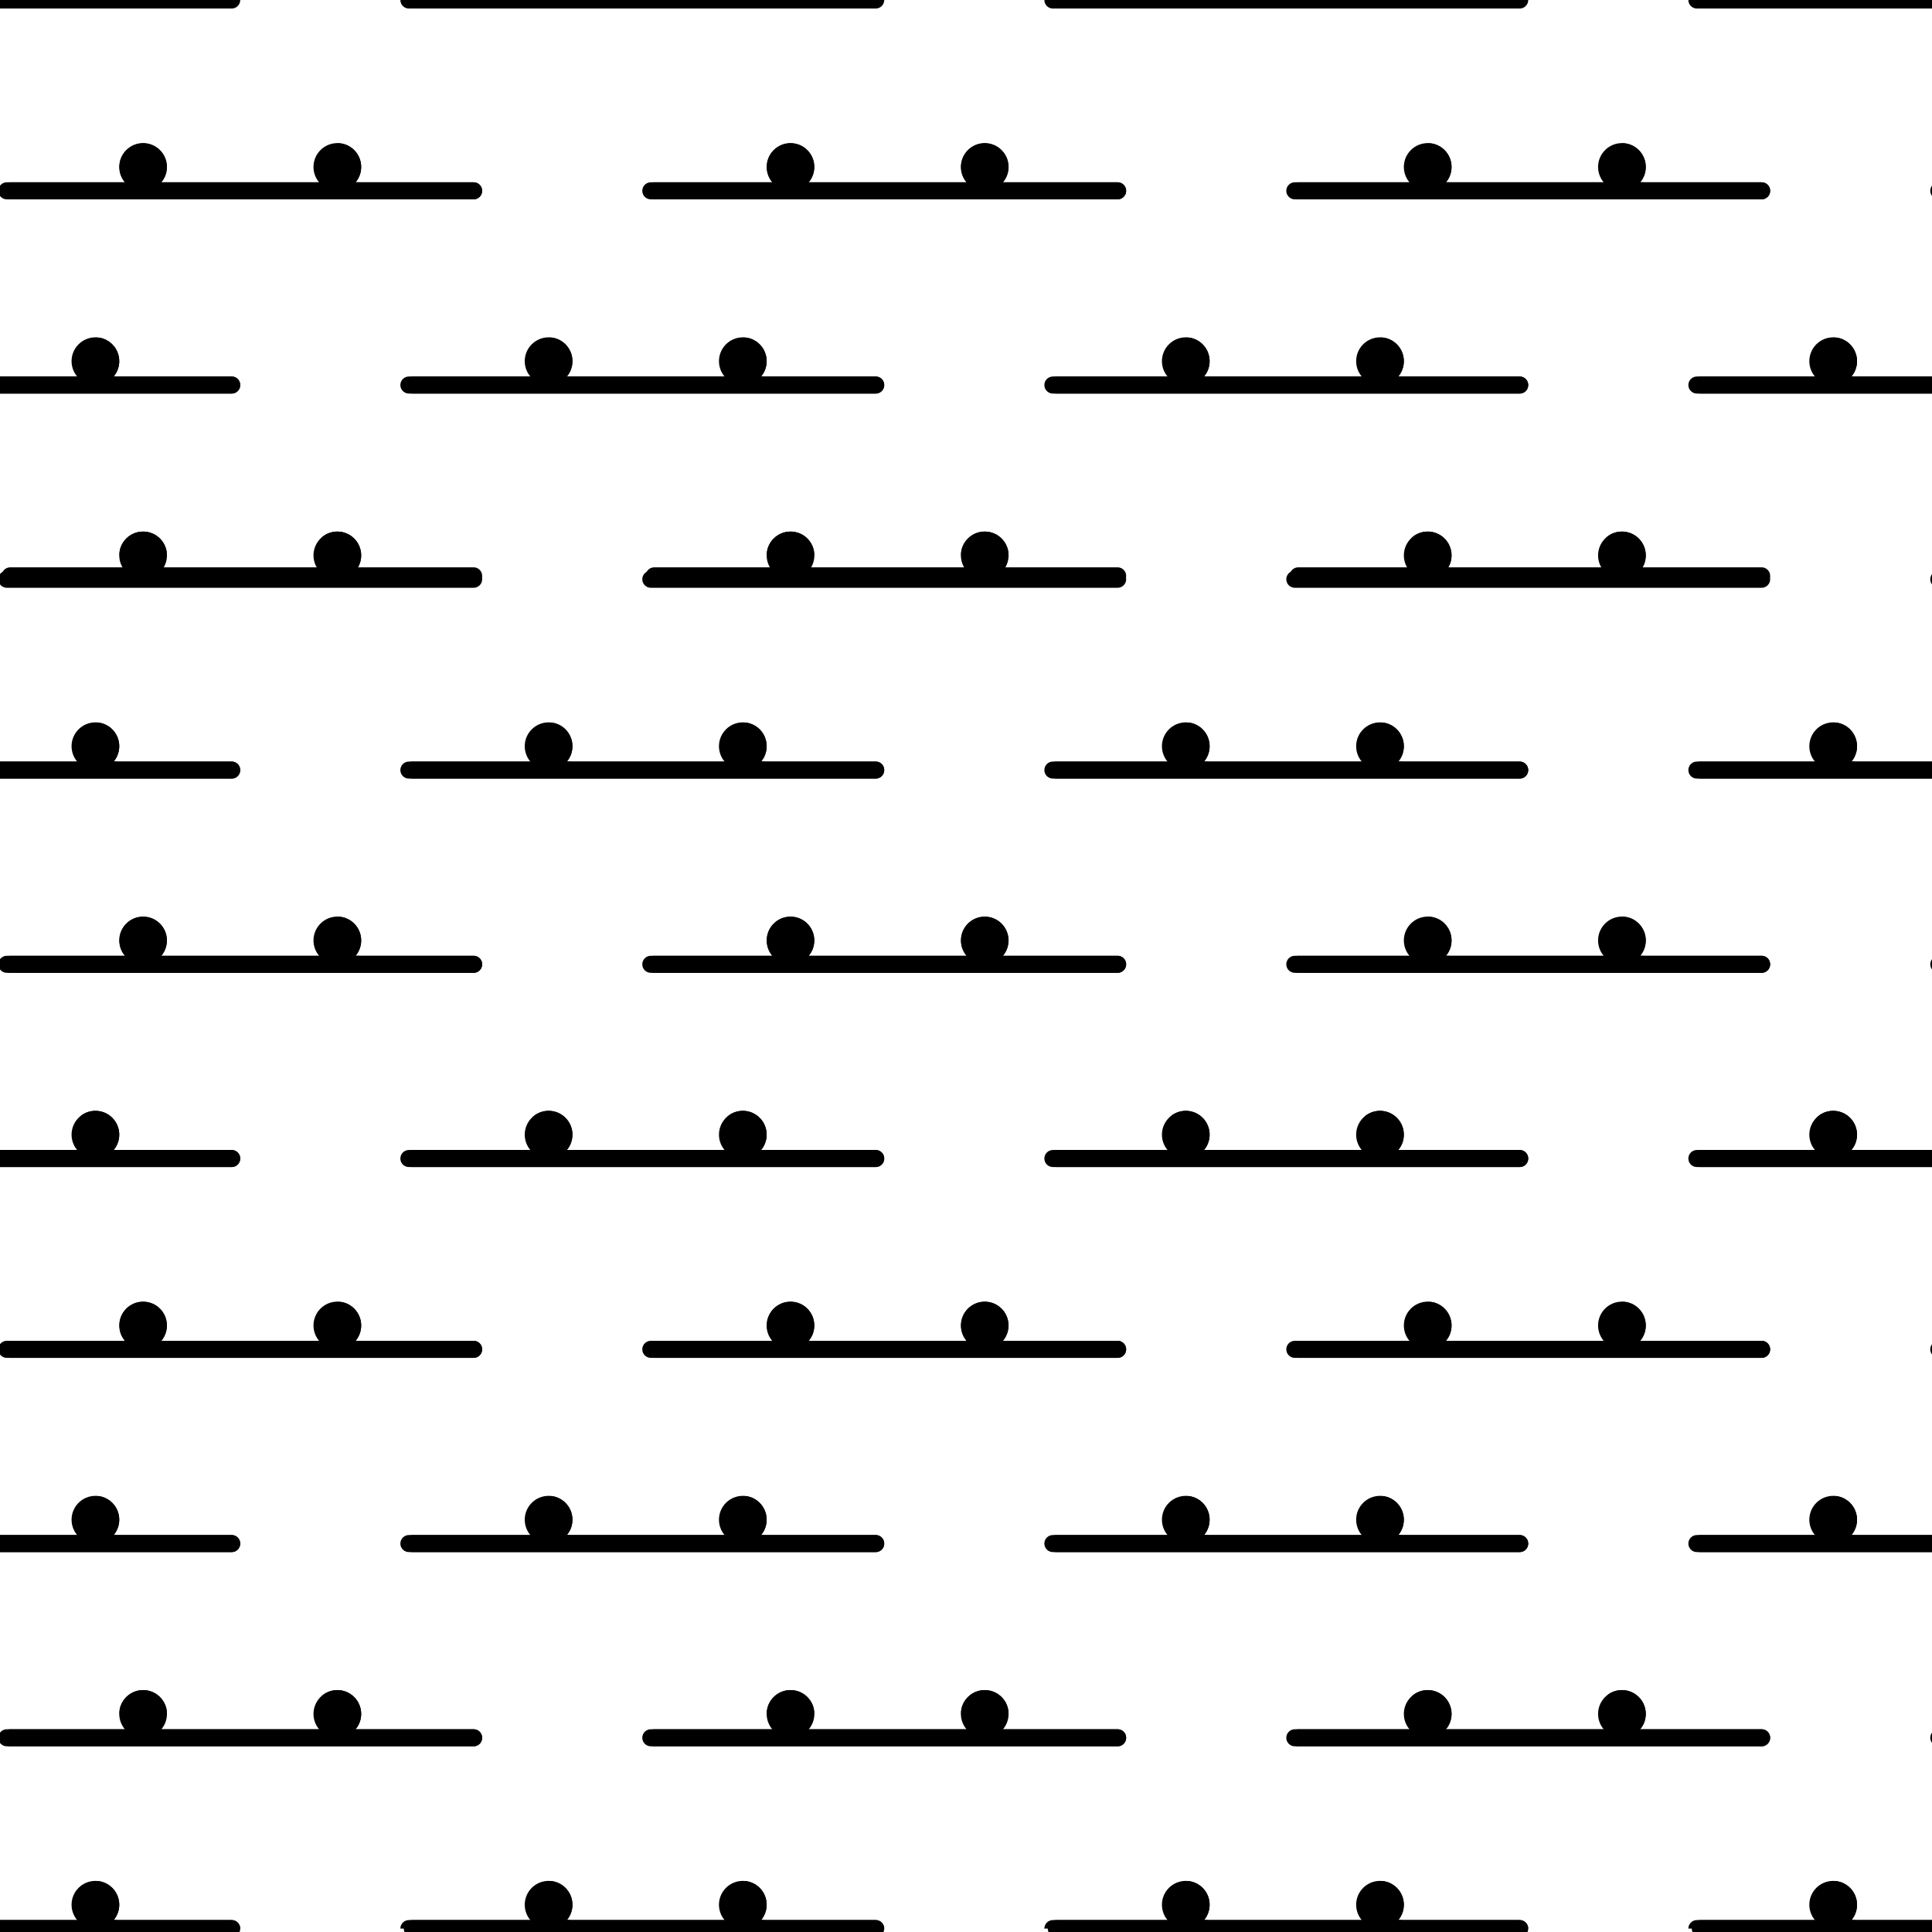
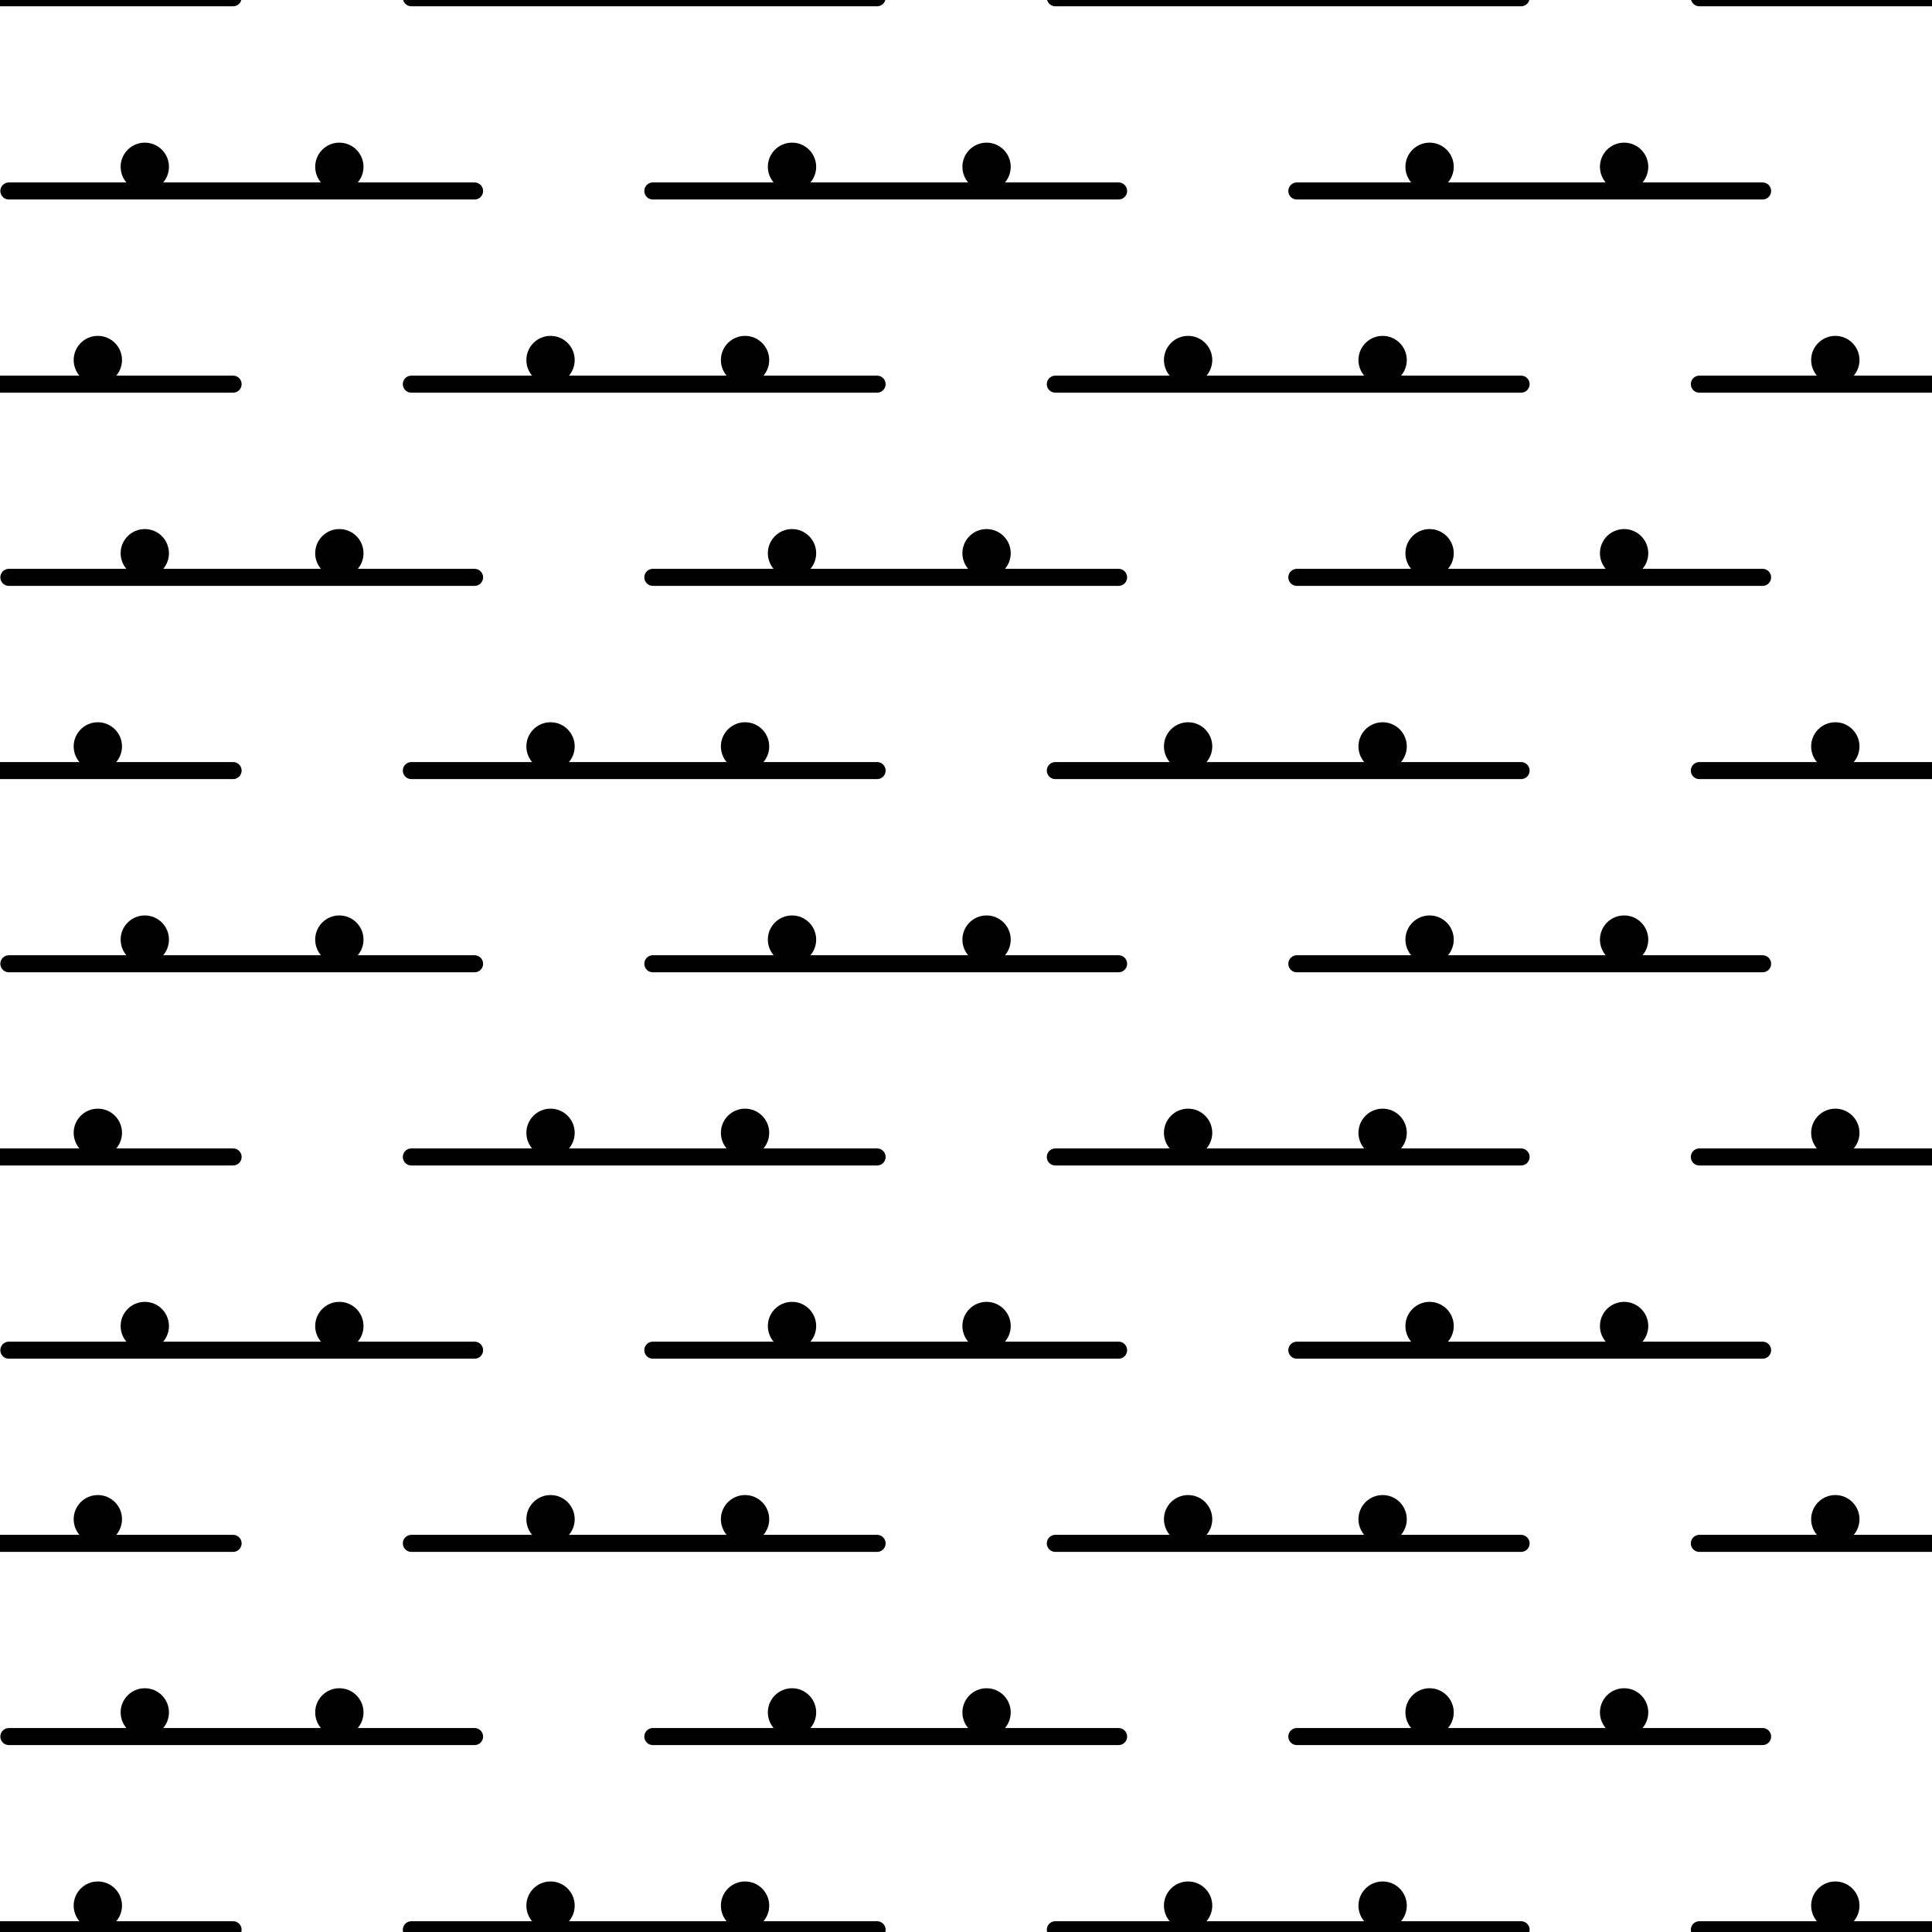
- <svg xmlns="http://www.w3.org/2000/svg" xmlns:xlink="http://www.w3.org/1999/xlink" version="1.1" id="Ebene_2" x="0px" y="0px" viewBox="0 0 56.7 56.7" style="enable-background:new 0 0 56.7 56.7;" xml:space="preserve">
-   <style type="text/css">
- 	.st0{fill:none;}
- 	.st1{clip-path:url(#SVGID_2_);}
- 	.st2{clip-path:url(#SVGID_2_);fill:none;stroke:#000000;stroke-width:0.5;stroke-linecap:round;stroke-miterlimit:10;}
- 	.st3{fill:url(#_x31_5102025);}
- 	.st4{fill:url(#_x31_5102025);stroke:#000000;stroke-width:0.5;stroke-linecap:round;stroke-miterlimit:10;}
- </style>
-   <pattern width="56.7" height="56.7" patternUnits="userSpaceOnUse" id="_x31_5102025" viewBox="7.1 -56.9 56.7 56.7" style="overflow:visible;">
-     <g>
-       <rect x="7.1" y="-56.9" class="st0" width="56.7" height="56.7" />
-       <g>
-         <defs>
-           <rect id="SVGID_1_" x="7.1" y="-56.9" width="56.7" height="56.7" />
-         </defs>
-         <clipPath id="SVGID_2_">
-           <use xlink:href="#SVGID_1_" style="overflow:visible;" />
-         </clipPath>
-         <circle class="st1" cx="4.2" cy="-46.3" r="0.7" />
-         <circle class="st1" cx="9.9" cy="-46.3" r="0.7" />
-         <line class="st2" x1="0.3" y1="-45.6" x2="13.9" y2="-45.6" />
-         <circle class="st1" cx="23.2" cy="-46.3" r="0.7" />
-         <circle class="st1" cx="28.9" cy="-46.3" r="0.7" />
-         <line class="st2" x1="19.1" y1="-45.6" x2="32.8" y2="-45.6" />
-         <circle class="st1" cx="41.9" cy="-46.3" r="0.7" />
-         <circle class="st1" cx="47.6" cy="-46.3" r="0.7" />
-         <line class="st2" x1="38" y1="-45.6" x2="51.7" y2="-45.6" />
-         <circle class="st1" cx="60.9" cy="-46.3" r="0.7" />
-         <circle class="st1" cx="66.6" cy="-46.3" r="0.7" />
-         <line class="st2" x1="56.9" y1="-45.6" x2="70.6" y2="-45.6" />
-         <circle class="st1" cx="11.3" cy="-52" r="0.7" />
-         <circle class="st1" cx="17" cy="-52" r="0.7" />
-         <line class="st2" x1="7.3" y1="-51.3" x2="21" y2="-51.3" />
-         <circle class="st1" cx="30.3" cy="-52" r="0.7" />
-         <circle class="st1" cx="36" cy="-52" r="0.7" />
-         <line class="st2" x1="26.2" y1="-51.3" x2="39.9" y2="-51.3" />
-         <circle class="st1" cx="49" cy="-52" r="0.7" />
-         <circle class="st1" cx="54.7" cy="-52" r="0.7" />
-         <line class="st2" x1="45.1" y1="-51.3" x2="58.8" y2="-51.3" />
-         <circle class="st1" cx="68" cy="-52" r="0.7" />
-         <circle class="st1" cx="73.7" cy="-52" r="0.7" />
-         <line class="st2" x1="64" y1="-51.3" x2="77.7" y2="-51.3" />
-         <circle class="st1" cx="4.2" cy="-57.7" r="0.7" />
-         <circle class="st1" cx="9.9" cy="-57.7" r="0.7" />
-         <line class="st2" x1="0.3" y1="-56.9" x2="13.9" y2="-56.9" />
-         <circle class="st1" cx="23.2" cy="-57.7" r="0.7" />
-         <circle class="st1" cx="28.9" cy="-57.7" r="0.7" />
-         <line class="st2" x1="19.1" y1="-56.9" x2="32.8" y2="-56.9" />
-         <circle class="st1" cx="41.9" cy="-57.7" r="0.7" />
-         <circle class="st1" cx="47.6" cy="-57.7" r="0.7" />
-         <line class="st2" x1="38" y1="-56.9" x2="51.7" y2="-56.9" />
-         <circle class="st1" cx="60.9" cy="-57.7" r="0.7" />
-         <circle class="st1" cx="66.6" cy="-57.7" r="0.7" />
-         <line class="st2" x1="56.9" y1="-56.9" x2="70.6" y2="-56.9" />
-         <circle class="st1" cx="4.2" cy="-35" r="0.7" />
-         <circle class="st1" cx="9.9" cy="-35" r="0.7" />
-         <line class="st2" x1="0.3" y1="-34.3" x2="13.9" y2="-34.3" />
-         <circle class="st1" cx="23.2" cy="-35" r="0.7" />
-         <circle class="st1" cx="28.9" cy="-35" r="0.7" />
-         <line class="st2" x1="19.1" y1="-34.3" x2="32.8" y2="-34.3" />
-         <circle class="st1" cx="41.9" cy="-35" r="0.7" />
-         <circle class="st1" cx="47.6" cy="-35" r="0.7" />
-         <line class="st2" x1="38" y1="-34.3" x2="51.7" y2="-34.3" />
-         <circle class="st1" cx="60.9" cy="-35" r="0.7" />
-         <circle class="st1" cx="66.6" cy="-35" r="0.7" />
-         <line class="st2" x1="56.9" y1="-34.3" x2="70.6" y2="-34.3" />
-         <circle class="st1" cx="11.3" cy="-40.6" r="0.7" />
-         <circle class="st1" cx="17" cy="-40.6" r="0.7" />
-         <line class="st2" x1="7.3" y1="-39.9" x2="21" y2="-39.9" />
-         <circle class="st1" cx="30.3" cy="-40.6" r="0.7" />
-         <circle class="st1" cx="36" cy="-40.6" r="0.7" />
-         <line class="st2" x1="26.2" y1="-39.9" x2="39.9" y2="-39.9" />
-         <circle class="st1" cx="49" cy="-40.6" r="0.7" />
-         <circle class="st1" cx="54.7" cy="-40.6" r="0.7" />
-         <line class="st2" x1="45.1" y1="-39.9" x2="58.8" y2="-39.9" />
-         <circle class="st1" cx="68" cy="-40.6" r="0.7" />
-         <circle class="st1" cx="73.7" cy="-40.6" r="0.7" />
-         <line class="st2" x1="64" y1="-39.9" x2="77.7" y2="-39.9" />
-         <circle class="st1" cx="4.2" cy="-23.6" r="0.7" />
-         <circle class="st1" cx="9.9" cy="-23.6" r="0.7" />
-         <line class="st2" x1="0.3" y1="-22.9" x2="13.9" y2="-22.9" />
-         <circle class="st1" cx="23.2" cy="-23.6" r="0.7" />
-         <circle class="st1" cx="28.9" cy="-23.6" r="0.7" />
-         <line class="st2" x1="19.1" y1="-22.9" x2="32.8" y2="-22.9" />
-         <circle class="st1" cx="41.9" cy="-23.6" r="0.7" />
-         <circle class="st1" cx="47.6" cy="-23.6" r="0.7" />
-         <line class="st2" x1="38" y1="-22.9" x2="51.7" y2="-22.9" />
-         <circle class="st1" cx="60.9" cy="-23.6" r="0.7" />
-         <circle class="st1" cx="66.6" cy="-23.6" r="0.7" />
-         <line class="st2" x1="56.9" y1="-22.9" x2="70.6" y2="-22.9" />
-         <circle class="st1" cx="11.3" cy="-29.3" r="0.7" />
-         <circle class="st1" cx="17" cy="-29.3" r="0.7" />
-         <line class="st2" x1="7.3" y1="-28.6" x2="21" y2="-28.6" />
-         <circle class="st1" cx="30.3" cy="-29.3" r="0.7" />
-         <circle class="st1" cx="36" cy="-29.3" r="0.7" />
-         <line class="st2" x1="26.2" y1="-28.6" x2="39.9" y2="-28.6" />
-         <circle class="st1" cx="49" cy="-29.3" r="0.7" />
-         <circle class="st1" cx="54.7" cy="-29.3" r="0.7" />
-         <line class="st2" x1="45.1" y1="-28.6" x2="58.8" y2="-28.6" />
-         <circle class="st1" cx="68" cy="-29.3" r="0.7" />
-         <circle class="st1" cx="73.7" cy="-29.3" r="0.7" />
-         <line class="st2" x1="64" y1="-28.6" x2="77.7" y2="-28.6" />
-         <circle class="st1" cx="4.2" cy="-12.3" r="0.7" />
-         <circle class="st1" cx="9.9" cy="-12.3" r="0.7" />
-         <line class="st2" x1="0.3" y1="-11.6" x2="13.9" y2="-11.6" />
-         <circle class="st1" cx="23.2" cy="-12.3" r="0.7" />
-         <circle class="st1" cx="28.9" cy="-12.3" r="0.7" />
-         <line class="st2" x1="19.1" y1="-11.6" x2="32.8" y2="-11.6" />
-         <circle class="st1" cx="41.9" cy="-12.3" r="0.7" />
-         <circle class="st1" cx="47.6" cy="-12.3" r="0.7" />
-         <line class="st2" x1="38" y1="-11.6" x2="51.7" y2="-11.6" />
-         <circle class="st1" cx="60.9" cy="-12.3" r="0.7" />
-         <circle class="st1" cx="66.6" cy="-12.3" r="0.7" />
-         <line class="st2" x1="56.9" y1="-11.6" x2="70.6" y2="-11.6" />
-         <circle class="st1" cx="11.3" cy="-18" r="0.7" />
-         <circle class="st1" cx="17" cy="-18" r="0.7" />
-         <line class="st2" x1="7.3" y1="-17.3" x2="21" y2="-17.3" />
-         <circle class="st1" cx="30.3" cy="-18" r="0.7" />
-         <circle class="st1" cx="36" cy="-18" r="0.7" />
-         <line class="st2" x1="26.2" y1="-17.3" x2="39.9" y2="-17.3" />
-         <circle class="st1" cx="49" cy="-18" r="0.7" />
-         <circle class="st1" cx="54.7" cy="-18" r="0.7" />
-         <line class="st2" x1="45.1" y1="-17.3" x2="58.8" y2="-17.3" />
-         <circle class="st1" cx="68" cy="-18" r="0.7" />
-         <circle class="st1" cx="73.7" cy="-18" r="0.7" />
-         <line class="st2" x1="64" y1="-17.3" x2="77.7" y2="-17.3" />
-         <circle class="st1" cx="4.2" cy="-1" r="0.7" />
-         <circle class="st1" cx="9.9" cy="-1" r="0.7" />
-         <line class="st2" x1="0.3" y1="-0.3" x2="13.9" y2="-0.3" />
-         <circle class="st1" cx="23.2" cy="-1" r="0.7" />
-         <circle class="st1" cx="28.9" cy="-1" r="0.7" />
-         <line class="st2" x1="19.1" y1="-0.3" x2="32.8" y2="-0.3" />
-         <circle class="st1" cx="41.9" cy="-1" r="0.7" />
-         <circle class="st1" cx="47.6" cy="-1" r="0.7" />
-         <line class="st2" x1="38" y1="-0.3" x2="51.7" y2="-0.3" />
-         <circle class="st1" cx="60.9" cy="-1" r="0.7" />
-         <circle class="st1" cx="66.6" cy="-1" r="0.7" />
-         <line class="st2" x1="56.9" y1="-0.3" x2="70.6" y2="-0.3" />
-         <circle class="st1" cx="11.3" cy="-6.6" r="0.7" />
-         <circle class="st1" cx="17" cy="-6.6" r="0.7" />
-         <line class="st2" x1="7.3" y1="-5.9" x2="21" y2="-5.9" />
-         <circle class="st1" cx="30.3" cy="-6.6" r="0.7" />
-         <circle class="st1" cx="36" cy="-6.6" r="0.7" />
-         <line class="st2" x1="26.2" y1="-5.9" x2="39.9" y2="-5.9" />
-         <circle class="st1" cx="49" cy="-6.6" r="0.7" />
-         <circle class="st1" cx="54.7" cy="-6.6" r="0.7" />
-         <line class="st2" x1="45.1" y1="-5.9" x2="58.8" y2="-5.9" />
-         <circle class="st1" cx="68" cy="-6.6" r="0.7" />
-         <circle class="st1" cx="73.7" cy="-6.6" r="0.7" />
-         <line class="st2" x1="64" y1="-5.9" x2="77.7" y2="-5.9" />
-       </g>
-     </g>
-   </pattern>
-   <rect x="0" y="-0.1" class="st3" width="56.7" height="56.7" />
-   <circle class="st3" cx="-2.8" cy="10.6" r="0.7" />
-   <circle class="st3" cx="2.9" cy="10.6" r="0.7" />
-   <line class="st4" x1="-6.8" y1="11.3" x2="6.8" y2="11.3" />
-   <circle class="st3" cx="16.2" cy="10.6" r="0.7" />
-   <circle class="st3" cx="21.9" cy="10.6" r="0.7" />
-   <line class="st4" x1="12.1" y1="11.3" x2="25.7" y2="11.3" />
-   <circle class="st3" cx="34.9" cy="10.6" r="0.7" />
-   <circle class="st3" cx="40.6" cy="10.6" r="0.7" />
-   <line class="st4" x1="31" y1="11.3" x2="44.6" y2="11.3" />
-   <circle class="st3" cx="53.9" cy="10.6" r="0.7" />
-   <circle class="st3" cx="59.6" cy="10.6" r="0.7" />
-   <line class="st4" x1="49.9" y1="11.3" x2="63.5" y2="11.3" />
-   <circle class="st3" cx="4.2" cy="4.9" r="0.7" />
-   <circle class="st3" cx="10" cy="4.9" r="0.7" />
-   <line class="st4" x1="0.3" y1="5.6" x2="13.9" y2="5.6" />
-   <circle class="st3" cx="23.2" cy="4.9" r="0.7" />
-   <circle class="st3" cx="28.9" cy="4.9" r="0.7" />
-   <line class="st4" x1="19.2" y1="5.6" x2="32.8" y2="5.6" />
-   <circle class="st3" cx="42" cy="4.9" r="0.7" />
-   <circle class="st3" cx="47.7" cy="4.9" r="0.7" />
-   <line class="st4" x1="38.1" y1="5.6" x2="51.7" y2="5.6" />
-   <circle class="st3" cx="60.9" cy="4.9" r="0.7" />
-   <circle class="st3" cx="66.7" cy="4.9" r="0.7" />
-   <line class="st4" x1="57" y1="5.6" x2="70.6" y2="5.6" />
-   <circle class="st3" cx="-2.8" cy="-0.8" r="0.7" />
-   <circle class="st3" cx="2.9" cy="-0.8" r="0.7" />
-   <line class="st4" x1="-6.8" y1="-0.1" x2="6.8" y2="-0.1" />
-   <circle class="st3" cx="16.2" cy="-0.8" r="0.7" />
-   <circle class="st3" cx="21.9" cy="-0.8" r="0.7" />
-   <line class="st4" x1="12.1" y1="-0.1" x2="25.7" y2="-0.1" />
-   <circle class="st3" cx="34.9" cy="-0.8" r="0.7" />
-   <circle class="st3" cx="40.6" cy="-0.8" r="0.7" />
-   <line class="st4" x1="31" y1="-0.1" x2="44.6" y2="-0.1" />
-   <circle class="st3" cx="53.9" cy="-0.8" r="0.7" />
-   <circle class="st3" cx="59.6" cy="-0.8" r="0.7" />
-   <line class="st4" x1="49.9" y1="-0.1" x2="63.5" y2="-0.1" />
-   <circle class="st3" cx="-2.8" cy="21.9" r="0.7" />
-   <circle class="st3" cx="2.9" cy="21.9" r="0.7" />
-   <line class="st4" x1="-6.8" y1="22.6" x2="6.8" y2="22.6" />
-   <circle class="st3" cx="16.2" cy="21.9" r="0.7" />
-   <circle class="st3" cx="21.9" cy="21.9" r="0.7" />
-   <line class="st4" x1="12.1" y1="22.6" x2="25.7" y2="22.6" />
-   <circle class="st3" cx="34.9" cy="21.9" r="0.7" />
-   <circle class="st3" cx="40.6" cy="21.9" r="0.7" />
-   <line class="st4" x1="31" y1="22.6" x2="44.6" y2="22.6" />
-   <circle class="st3" cx="53.9" cy="21.9" r="0.7" />
-   <circle class="st3" cx="59.6" cy="21.9" r="0.7" />
-   <line class="st4" x1="49.9" y1="22.6" x2="63.5" y2="22.6" />
-   <circle class="st3" cx="4.2" cy="16.2" r="0.7" />
-   <circle class="st3" cx="10" cy="16.2" r="0.7" />
-   <line class="st4" x1="0.3" y1="16.9" x2="13.9" y2="16.9" />
-   <circle class="st3" cx="23.2" cy="16.2" r="0.7" />
-   <circle class="st3" cx="28.9" cy="16.2" r="0.7" />
-   <line class="st4" x1="19.2" y1="16.9" x2="32.8" y2="16.9" />
-   <circle class="st3" cx="42" cy="16.2" r="0.7" />
-   <circle class="st3" cx="47.7" cy="16.2" r="0.7" />
-   <line class="st4" x1="38.1" y1="16.9" x2="51.7" y2="16.9" />
-   <circle class="st3" cx="60.9" cy="16.2" r="0.7" />
-   <circle class="st3" cx="66.7" cy="16.2" r="0.7" />
-   <line class="st4" x1="57" y1="16.9" x2="70.6" y2="16.9" />
-   <circle class="st3" cx="-2.8" cy="33.2" r="0.7" />
-   <circle class="st3" cx="2.9" cy="33.2" r="0.7" />
-   <line class="st4" x1="-6.8" y1="34" x2="6.8" y2="34" />
-   <circle class="st3" cx="16.2" cy="33.2" r="0.7" />
-   <circle class="st3" cx="21.9" cy="33.2" r="0.7" />
-   <line class="st4" x1="12.1" y1="34" x2="25.7" y2="34" />
-   <circle class="st3" cx="34.9" cy="33.2" r="0.7" />
-   <circle class="st3" cx="40.6" cy="33.2" r="0.7" />
-   <line class="st4" x1="31" y1="34" x2="44.6" y2="34" />
-   <circle class="st3" cx="53.9" cy="33.2" r="0.7" />
-   <circle class="st3" cx="59.6" cy="33.2" r="0.7" />
-   <line class="st4" x1="49.9" y1="34" x2="63.5" y2="34" />
-   <circle class="st3" cx="4.2" cy="27.6" r="0.7" />
-   <circle class="st3" cx="10" cy="27.6" r="0.7" />
-   <line class="st4" x1="0.3" y1="28.3" x2="13.9" y2="28.3" />
-   <circle class="st3" cx="23.2" cy="27.6" r="0.7" />
-   <circle class="st3" cx="28.9" cy="27.6" r="0.7" />
-   <line class="st4" x1="19.2" y1="28.3" x2="32.8" y2="28.3" />
-   <circle class="st3" cx="42" cy="27.6" r="0.7" />
-   <circle class="st3" cx="47.7" cy="27.6" r="0.7" />
-   <line class="st4" x1="38.1" y1="28.3" x2="51.7" y2="28.3" />
-   <circle class="st3" cx="60.9" cy="27.6" r="0.7" />
-   <circle class="st3" cx="66.7" cy="27.6" r="0.7" />
-   <line class="st4" x1="57" y1="28.3" x2="70.6" y2="28.3" />
-   <circle class="st3" cx="-2.8" cy="44.6" r="0.7" />
-   <circle class="st3" cx="2.9" cy="44.6" r="0.7" />
-   <line class="st4" x1="-6.8" y1="45.3" x2="6.8" y2="45.3" />
-   <circle class="st3" cx="16.2" cy="44.6" r="0.7" />
-   <circle class="st3" cx="21.9" cy="44.6" r="0.7" />
-   <line class="st4" x1="12.1" y1="45.3" x2="25.7" y2="45.3" />
-   <circle class="st3" cx="34.9" cy="44.6" r="0.7" />
-   <circle class="st3" cx="40.6" cy="44.6" r="0.7" />
-   <line class="st4" x1="31" y1="45.3" x2="44.6" y2="45.3" />
-   <circle class="st3" cx="53.9" cy="44.6" r="0.7" />
-   <circle class="st3" cx="59.6" cy="44.6" r="0.7" />
-   <line class="st4" x1="49.9" y1="45.3" x2="63.5" y2="45.3" />
-   <circle class="st3" cx="4.2" cy="38.9" r="0.7" />
-   <circle class="st3" cx="10" cy="38.9" r="0.7" />
-   <line class="st4" x1="0.3" y1="39.6" x2="13.9" y2="39.6" />
-   <circle class="st3" cx="23.2" cy="38.9" r="0.7" />
-   <circle class="st3" cx="28.9" cy="38.9" r="0.7" />
-   <line class="st4" x1="19.2" y1="39.6" x2="32.8" y2="39.6" />
-   <circle class="st3" cx="42" cy="38.9" r="0.7" />
-   <circle class="st3" cx="47.7" cy="38.9" r="0.7" />
-   <line class="st4" x1="38.1" y1="39.6" x2="51.7" y2="39.6" />
-   <circle class="st3" cx="60.9" cy="38.9" r="0.7" />
-   <circle class="st3" cx="66.7" cy="38.9" r="0.7" />
-   <line class="st4" x1="57" y1="39.6" x2="70.6" y2="39.6" />
-   <circle class="st3" cx="-2.8" cy="55.9" r="0.7" />
-   <circle class="st3" cx="2.9" cy="55.9" r="0.7" />
-   <line class="st4" x1="-6.8" y1="56.6" x2="6.8" y2="56.6" />
-   <circle class="st3" cx="16.2" cy="55.9" r="0.7" />
-   <circle class="st3" cx="21.9" cy="55.9" r="0.7" />
-   <line class="st4" x1="12.1" y1="56.6" x2="25.7" y2="56.6" />
-   <circle class="st3" cx="34.9" cy="55.9" r="0.7" />
-   <circle class="st3" cx="40.6" cy="55.9" r="0.7" />
-   <line class="st4" x1="31" y1="56.6" x2="44.6" y2="56.6" />
-   <circle class="st3" cx="53.9" cy="55.9" r="0.7" />
-   <circle class="st3" cx="59.6" cy="55.9" r="0.7" />
-   <line class="st4" x1="49.9" y1="56.6" x2="63.5" y2="56.6" />
-   <circle class="st3" cx="4.2" cy="50.2" r="0.7" />
-   <circle class="st3" cx="10" cy="50.2" r="0.7" />
-   <line class="st4" x1="0.3" y1="51" x2="13.9" y2="51" />
-   <circle class="st3" cx="23.2" cy="50.2" r="0.7" />
-   <circle class="st3" cx="28.9" cy="50.2" r="0.7" />
-   <line class="st4" x1="19.2" y1="51" x2="32.8" y2="51" />
-   <circle class="st3" cx="42" cy="50.2" r="0.7" />
-   <circle class="st3" cx="47.7" cy="50.2" r="0.7" />
-   <line class="st4" x1="38.1" y1="51" x2="51.7" y2="51" />
-   <circle class="st3" cx="60.9" cy="50.2" r="0.7" />
-   <circle class="st3" cx="66.7" cy="50.2" r="0.7" />
-   <line class="st4" x1="57" y1="51" x2="70.6" y2="51" />
+ <svg xmlns="http://www.w3.org/2000/svg" width="20mm" height="20mm" viewBox="0 0 56.693 56.693">
+   <defs>
+     <style>.a{fill:none;stroke:#000;stroke-linecap:round;stroke-miterlimit:10;stroke-width:0.5px;}</style>
+   </defs>
+   <circle cx="2.871" cy="10.565" r="0.709" />
+   <line class="a" x1="-6.827" y1="11.273" x2="6.84" y2="11.273" />
+   <circle cx="16.155" cy="10.565" r="0.709" />
+   <circle cx="21.863" cy="10.565" r="0.709" />
+   <line class="a" x1="12.071" y1="11.273" x2="25.738" y2="11.273" />
+   <circle cx="34.864" cy="10.565" r="0.709" />
+   <circle cx="40.572" cy="10.565" r="0.709" />
+   <line class="a" x1="30.968" y1="11.273" x2="44.635" y2="11.273" />
+   <circle cx="53.856" cy="10.565" r="0.709" />
+   <line class="a" x1="49.866" y1="11.273" x2="63.533" y2="11.273" />
+   <circle cx="4.249" cy="4.895" r="0.709" />
+   <circle cx="9.958" cy="4.895" r="0.709" />
+   <line class="a" x1="0.26" y1="5.604" x2="13.926" y2="5.604" />
+   <circle cx="23.241" cy="4.895" r="0.709" />
+   <circle cx="28.95" cy="4.895" r="0.709" />
+   <line class="a" x1="19.157" y1="5.604" x2="32.824" y2="5.604" />
+   <circle cx="41.95" cy="4.895" r="0.709" />
+   <circle cx="47.658" cy="4.895" r="0.709" />
+   <line class="a" x1="38.055" y1="5.604" x2="51.722" y2="5.604" />
+   <line class="a" x1="-6.827" y1="-0.066" x2="6.84" y2="-0.066" />
+   <line class="a" x1="12.071" y1="-0.066" x2="25.738" y2="-0.066" />
+   <line class="a" x1="30.968" y1="-0.066" x2="44.635" y2="-0.066" />
+   <line class="a" x1="49.866" y1="-0.066" x2="63.533" y2="-0.066" />
+   <circle cx="2.871" cy="21.903" r="0.709" />
+   <line class="a" x1="-6.827" y1="22.612" x2="6.84" y2="22.612" />
+   <circle cx="16.155" cy="21.903" r="0.709" />
+   <circle cx="21.863" cy="21.903" r="0.709" />
+   <line class="a" x1="12.071" y1="22.612" x2="25.738" y2="22.612" />
+   <circle cx="34.864" cy="21.903" r="0.709" />
+   <circle cx="40.572" cy="21.903" r="0.709" />
+   <line class="a" x1="30.968" y1="22.612" x2="44.635" y2="22.612" />
+   <circle cx="53.856" cy="21.903" r="0.709" />
+   <line class="a" x1="49.866" y1="22.612" x2="63.533" y2="22.612" />
+   <circle cx="4.249" cy="16.234" r="0.709" />
+   <circle cx="9.958" cy="16.234" r="0.709" />
+   <line class="a" x1="0.26" y1="16.942" x2="13.926" y2="16.942" />
+   <circle cx="23.241" cy="16.234" r="0.709" />
+   <circle cx="28.95" cy="16.234" r="0.709" />
+   <line class="a" x1="19.157" y1="16.942" x2="32.824" y2="16.942" />
+   <circle cx="41.95" cy="16.234" r="0.709" />
+   <circle cx="47.658" cy="16.234" r="0.709" />
+   <line class="a" x1="38.055" y1="16.942" x2="51.722" y2="16.942" />
+   <circle cx="2.871" cy="33.242" r="0.709" />
+   <line class="a" x1="-6.827" y1="33.95" x2="6.84" y2="33.95" />
+   <circle cx="16.155" cy="33.242" r="0.709" />
+   <circle cx="21.863" cy="33.242" r="0.709" />
+   <line class="a" x1="12.071" y1="33.95" x2="25.738" y2="33.95" />
+   <circle cx="34.864" cy="33.242" r="0.709" />
+   <circle cx="40.572" cy="33.242" r="0.709" />
+   <line class="a" x1="30.968" y1="33.95" x2="44.635" y2="33.95" />
+   <circle cx="53.856" cy="33.242" r="0.709" />
+   <line class="a" x1="49.866" y1="33.95" x2="63.533" y2="33.95" />
+   <circle cx="4.249" cy="27.572" r="0.709" />
+   <circle cx="9.958" cy="27.572" r="0.709" />
+   <line class="a" x1="0.26" y1="28.281" x2="13.926" y2="28.281" />
+   <circle cx="23.241" cy="27.572" r="0.709" />
+   <circle cx="28.95" cy="27.572" r="0.709" />
+   <line class="a" x1="19.157" y1="28.281" x2="32.824" y2="28.281" />
+   <circle cx="41.95" cy="27.572" r="0.709" />
+   <circle cx="47.658" cy="27.572" r="0.709" />
+   <line class="a" x1="38.055" y1="28.281" x2="51.722" y2="28.281" />
+   <circle cx="2.871" cy="44.58" r="0.709" />
+   <line class="a" x1="-6.827" y1="45.289" x2="6.84" y2="45.289" />
+   <circle cx="16.155" cy="44.58" r="0.709" />
+   <circle cx="21.863" cy="44.58" r="0.709" />
+   <line class="a" x1="12.071" y1="45.289" x2="25.738" y2="45.289" />
+   <circle cx="34.864" cy="44.58" r="0.709" />
+   <circle cx="40.572" cy="44.58" r="0.709" />
+   <line class="a" x1="30.968" y1="45.289" x2="44.635" y2="45.289" />
+   <circle cx="53.856" cy="44.58" r="0.709" />
+   <line class="a" x1="49.866" y1="45.289" x2="63.533" y2="45.289" />
+   <circle cx="4.249" cy="38.911" r="0.709" />
+   <circle cx="9.958" cy="38.911" r="0.709" />
+   <line class="a" x1="0.26" y1="39.62" x2="13.926" y2="39.62" />
+   <circle cx="23.241" cy="38.911" r="0.709" />
+   <circle cx="28.95" cy="38.911" r="0.709" />
+   <line class="a" x1="19.157" y1="39.62" x2="32.824" y2="39.62" />
+   <circle cx="41.95" cy="38.911" r="0.709" />
+   <circle cx="47.658" cy="38.911" r="0.709" />
+   <line class="a" x1="38.055" y1="39.62" x2="51.722" y2="39.62" />
+   <circle cx="2.871" cy="55.919" r="0.709" />
+   <line class="a" x1="-6.827" y1="56.627" x2="6.84" y2="56.627" />
+   <circle cx="16.155" cy="55.919" r="0.709" />
+   <circle cx="21.863" cy="55.919" r="0.709" />
+   <line class="a" x1="12.071" y1="56.627" x2="25.738" y2="56.627" />
+   <circle cx="34.864" cy="55.919" r="0.709" />
+   <circle cx="40.572" cy="55.919" r="0.709" />
+   <line class="a" x1="30.968" y1="56.627" x2="44.635" y2="56.627" />
+   <circle cx="53.856" cy="55.919" r="0.709" />
+   <line class="a" x1="49.866" y1="56.627" x2="63.533" y2="56.627" />
+   <circle cx="4.249" cy="50.249" r="0.709" />
+   <circle cx="9.958" cy="50.249" r="0.709" />
+   <line class="a" x1="0.26" y1="50.958" x2="13.926" y2="50.958" />
+   <circle cx="23.241" cy="50.249" r="0.709" />
+   <circle cx="28.95" cy="50.249" r="0.709" />
+   <line class="a" x1="19.157" y1="50.958" x2="32.824" y2="50.958" />
+   <circle cx="41.95" cy="50.249" r="0.709" />
+   <circle cx="47.658" cy="50.249" r="0.709" />
+   <line class="a" x1="38.055" y1="50.958" x2="51.722" y2="50.958" />
</svg>
